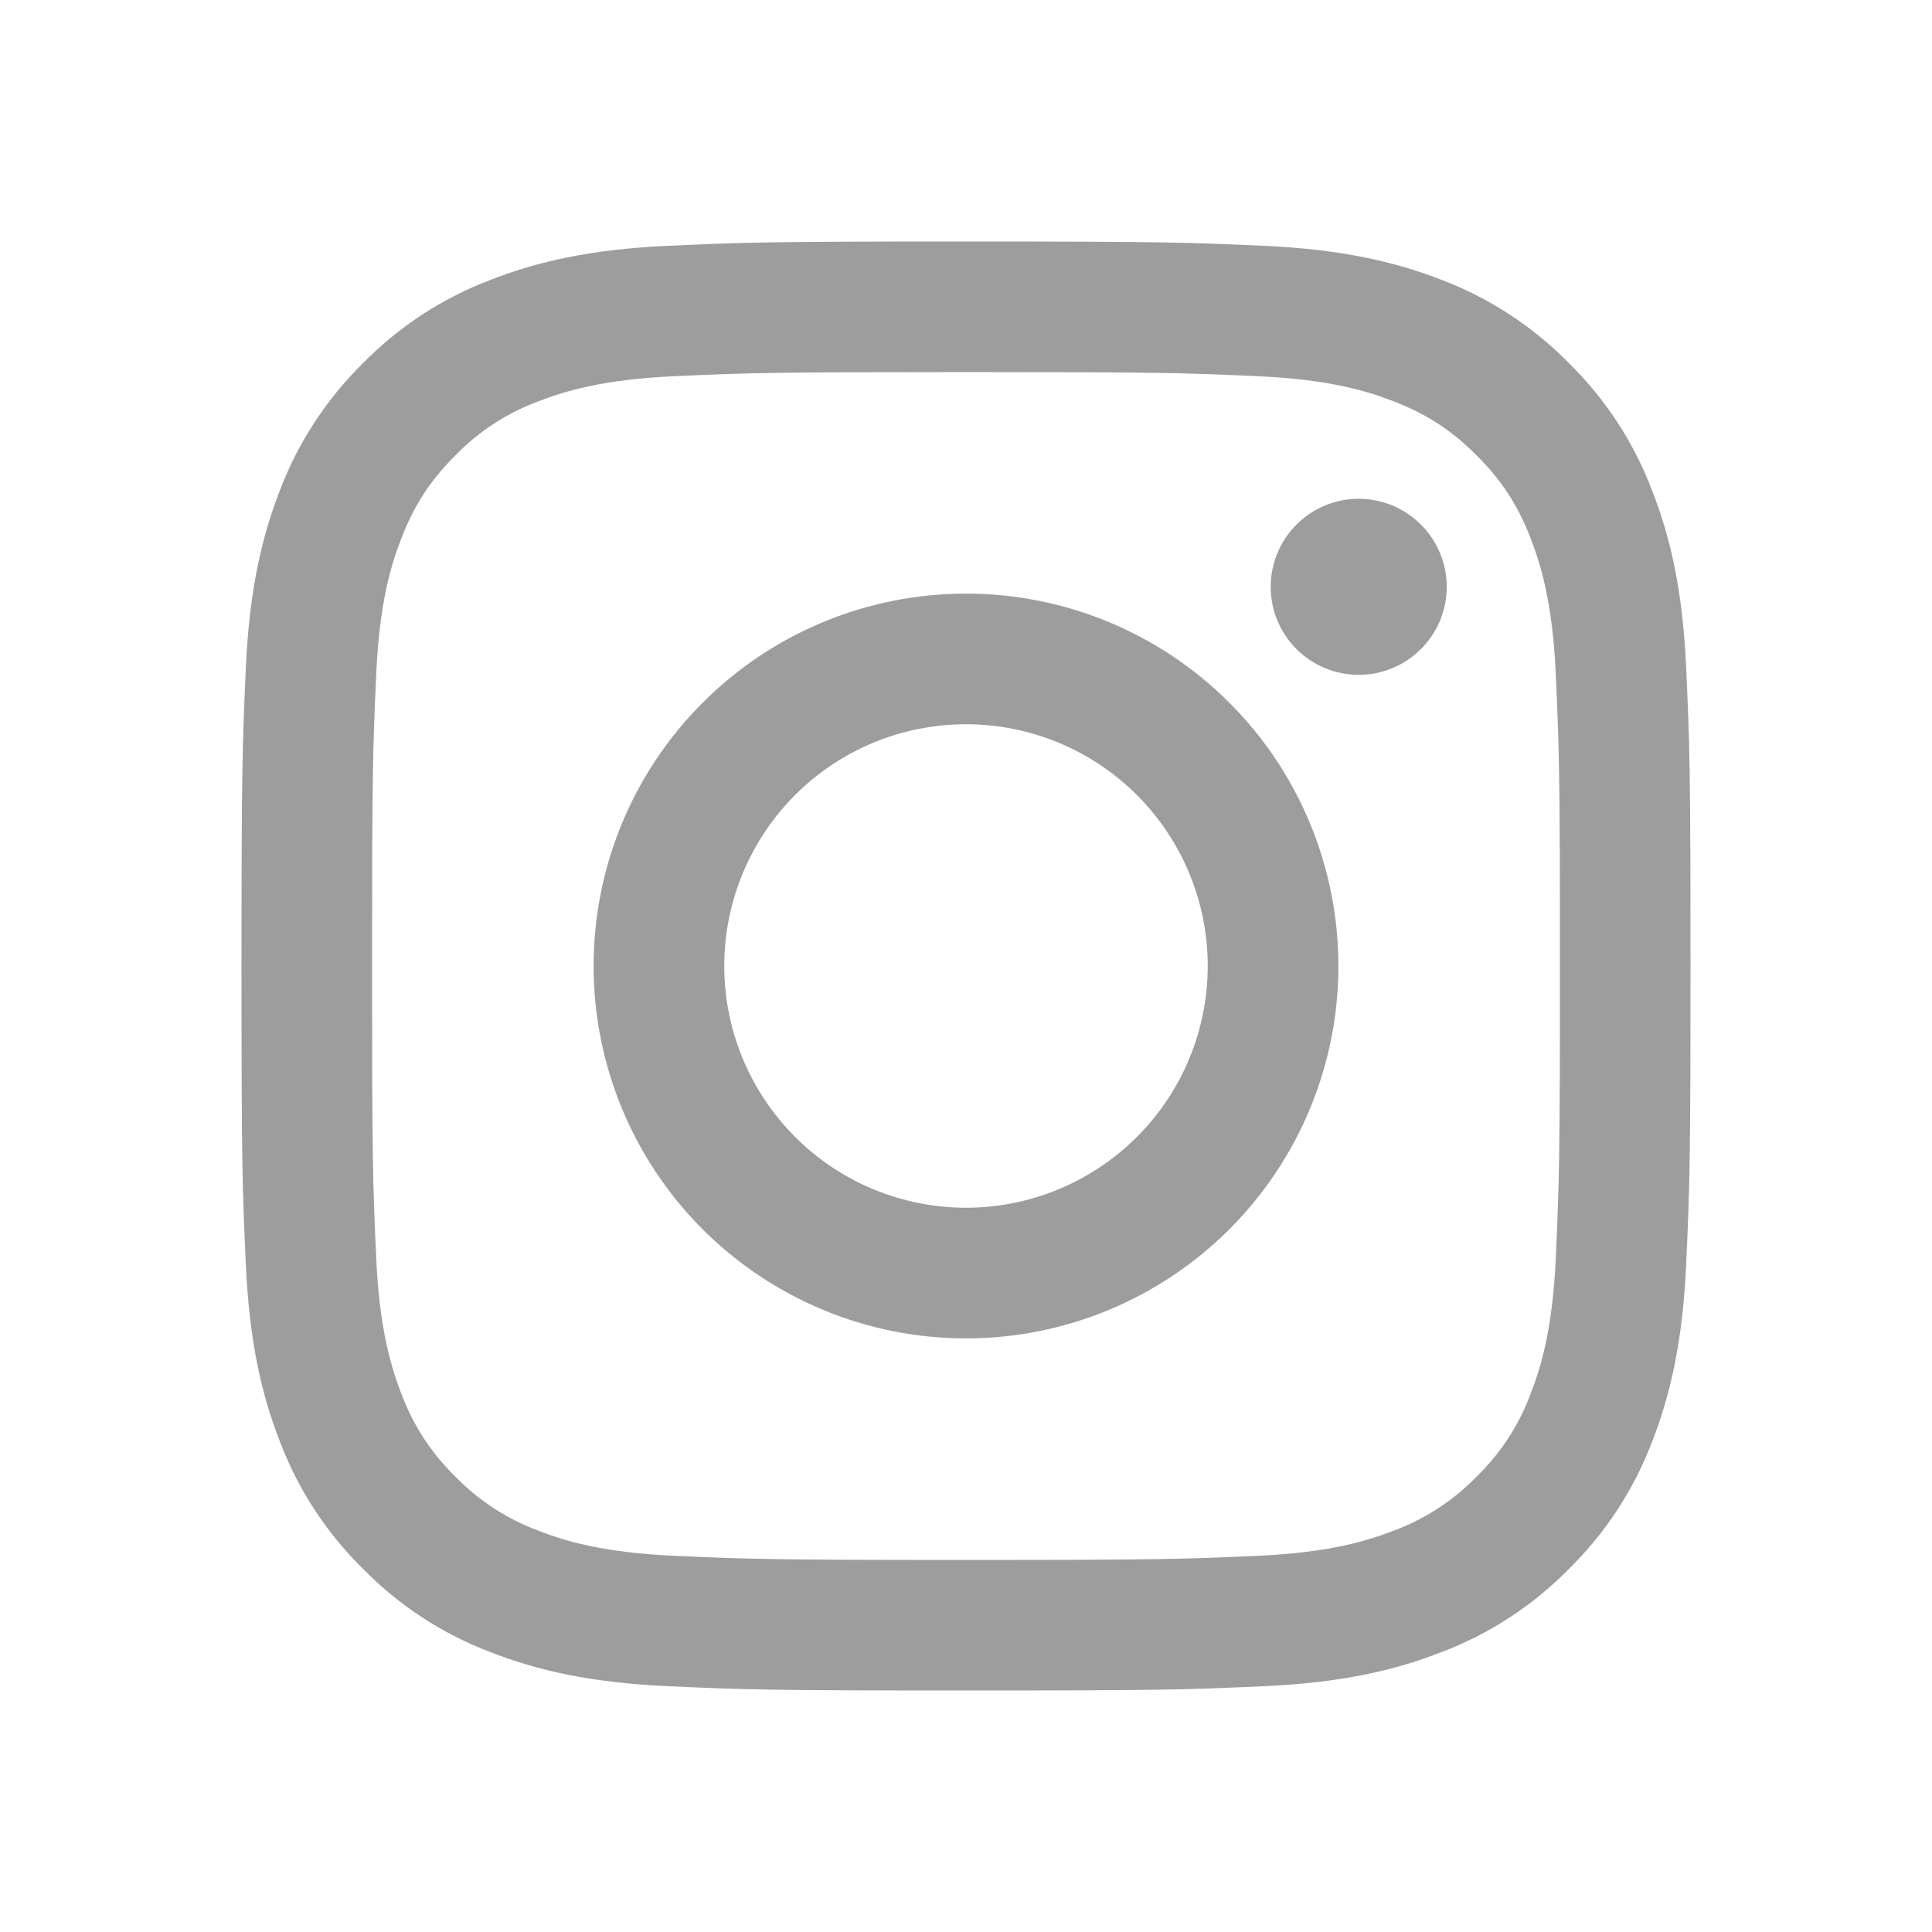
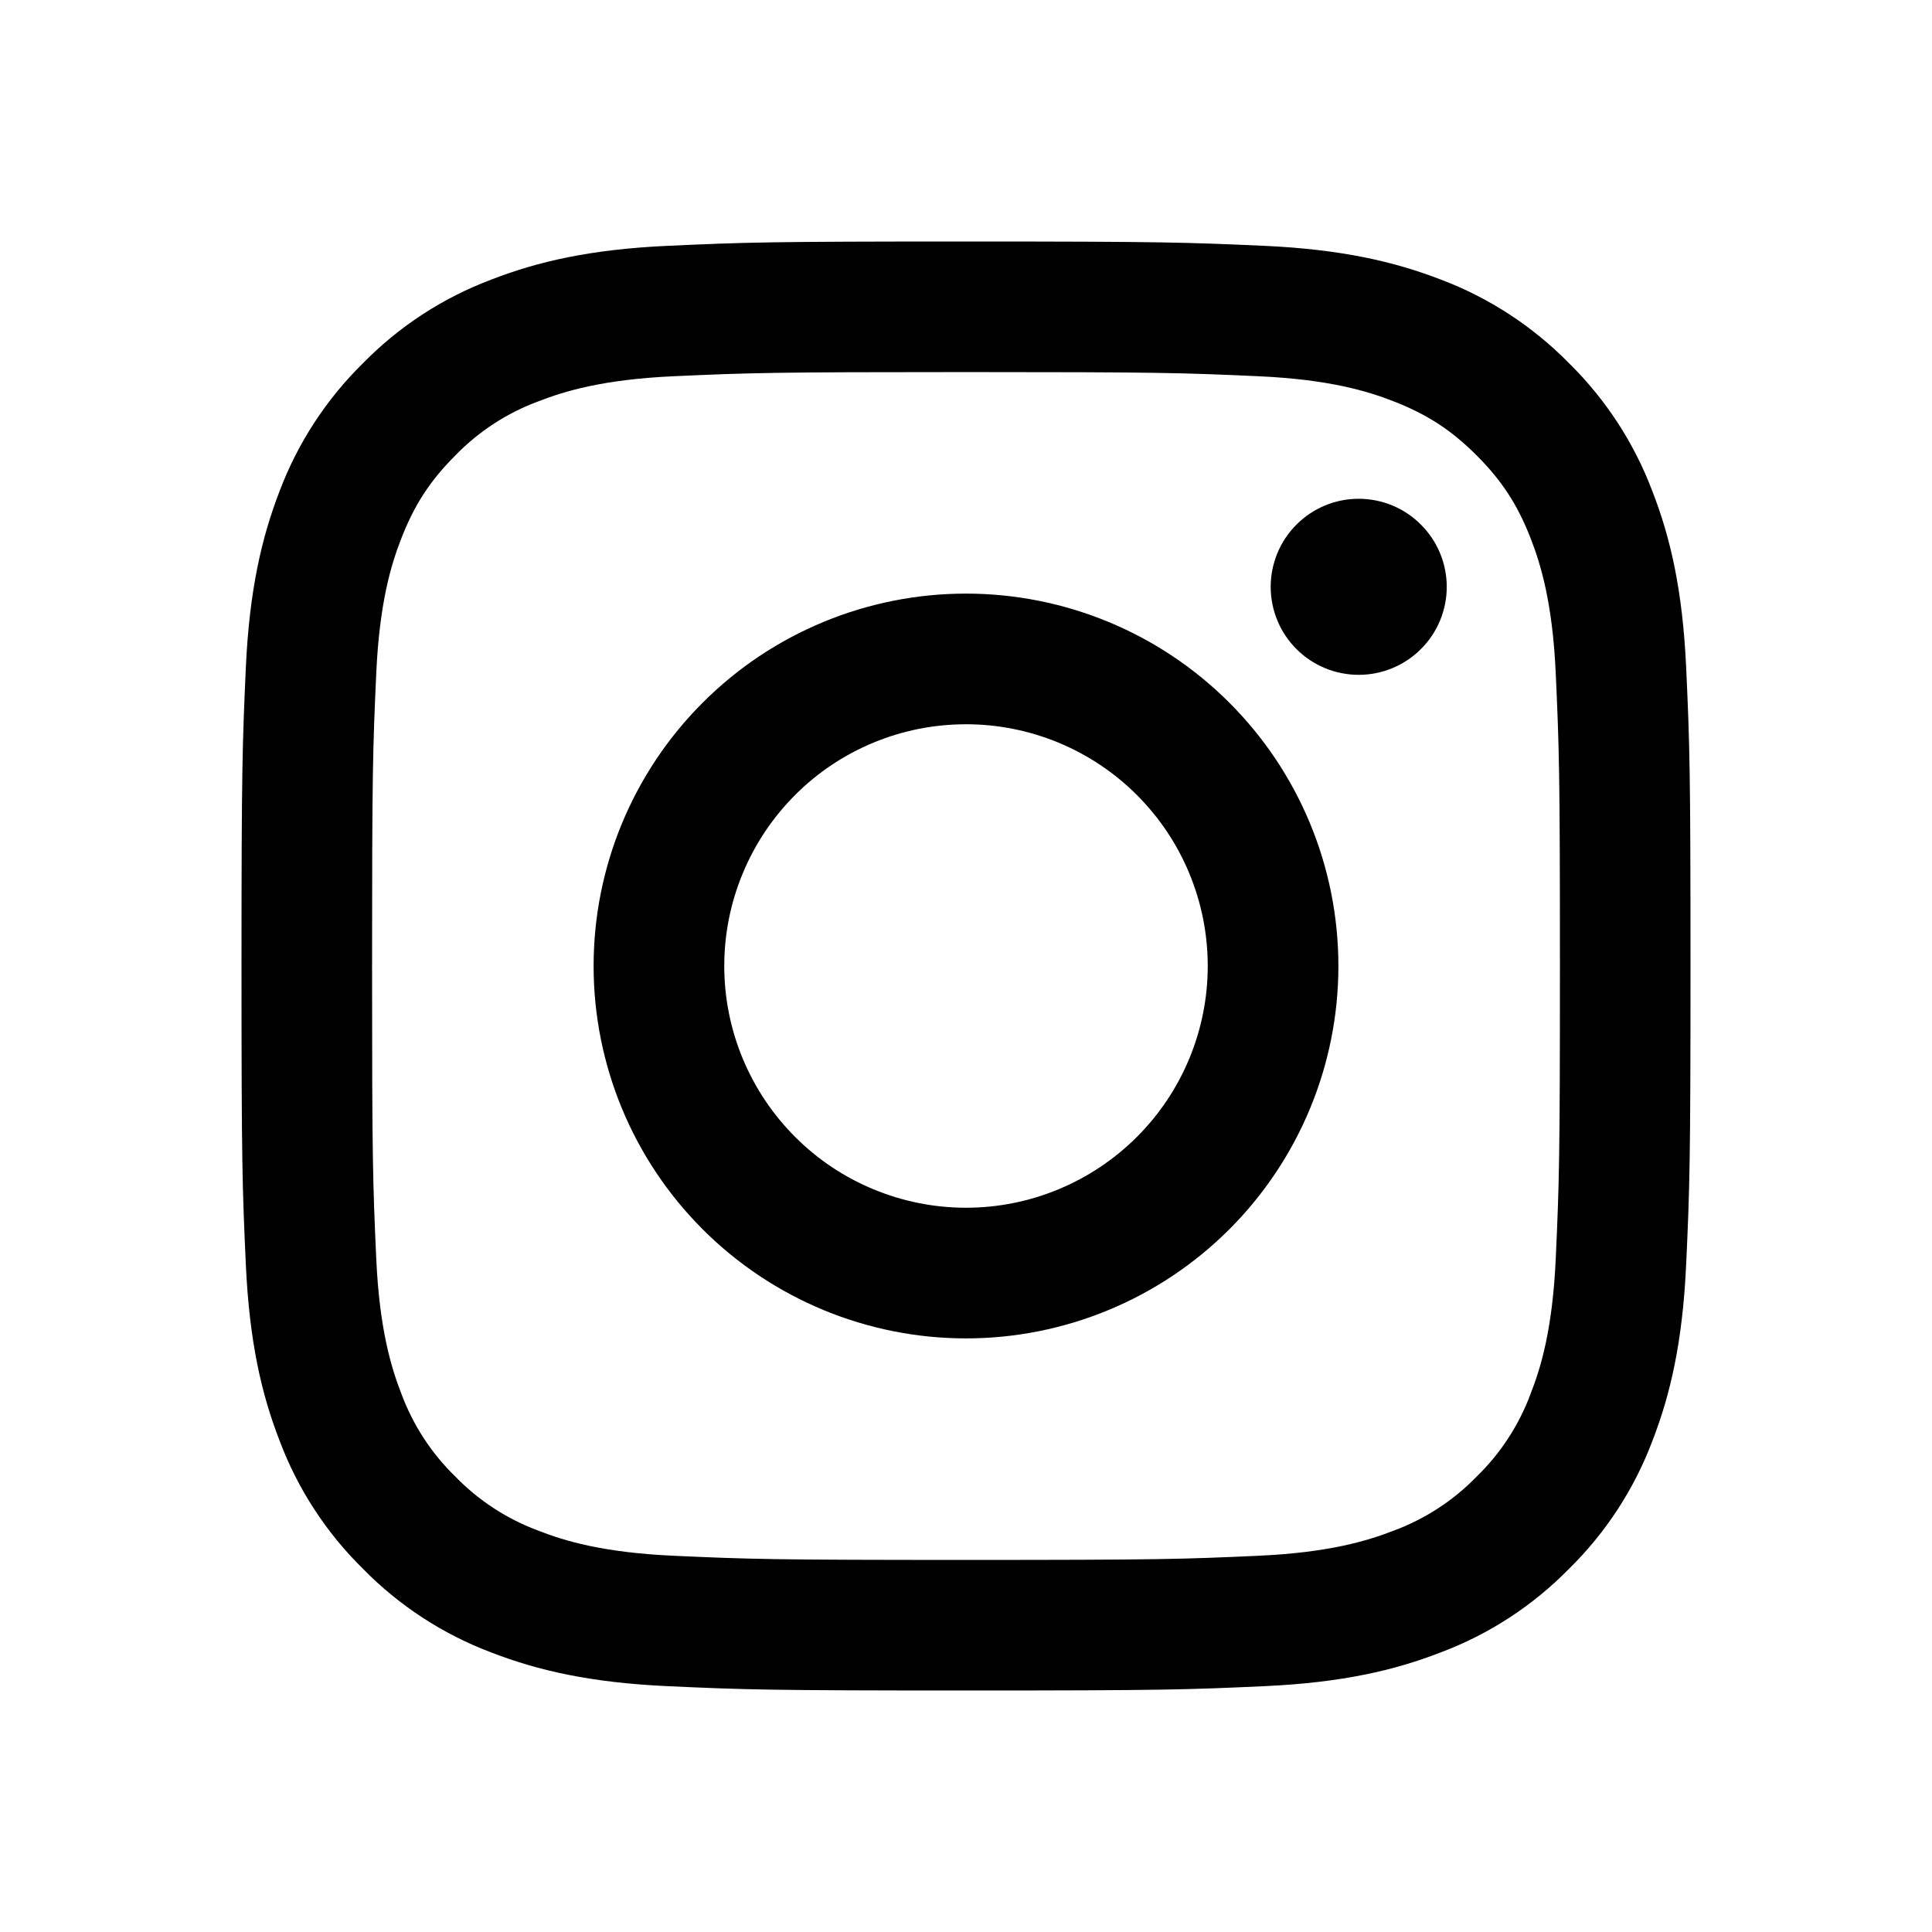
<svg xmlns="http://www.w3.org/2000/svg" width="24" height="24" viewBox="0 0 24 24" fill="none">
-   <path fill-rule="evenodd" clip-rule="evenodd" d="M12 3C9.556 3 9.25 3.01 8.29 3.054C7.331 3.098 6.677 3.25 6.104 3.473C5.504 3.698 4.96 4.052 4.51 4.511C4.053 4.96 3.698 5.504 3.472 6.104C3.251 6.677 3.098 7.332 3.054 8.29C3.011 9.25 3 9.555 3 12C3 14.445 3.01 14.75 3.054 15.71C3.098 16.669 3.25 17.323 3.473 17.896C3.698 18.496 4.052 19.04 4.511 19.49C4.96 19.948 5.504 20.302 6.104 20.528C6.677 20.75 7.331 20.902 8.29 20.946C9.25 20.99 9.556 21 12 21C14.444 21 14.75 20.99 15.71 20.946C16.669 20.902 17.323 20.75 17.896 20.527C18.496 20.302 19.04 19.948 19.49 19.489C19.948 19.04 20.302 18.496 20.528 17.896C20.75 17.323 20.902 16.669 20.946 15.71C20.99 14.75 21 14.444 21 12C21 9.556 20.99 9.25 20.946 8.29C20.902 7.331 20.75 6.677 20.527 6.104C20.301 5.504 19.947 4.96 19.489 4.51C19.04 4.053 18.496 3.698 17.896 3.472C17.323 3.251 16.668 3.098 15.71 3.054C14.75 3.011 14.445 3 12 3ZM12 4.622C14.403 4.622 14.688 4.631 15.637 4.674C16.514 4.714 16.991 4.86 17.308 4.984C17.728 5.147 18.028 5.342 18.343 5.657C18.658 5.972 18.853 6.272 19.016 6.692C19.139 7.009 19.286 7.486 19.326 8.363C19.369 9.312 19.378 9.597 19.378 12C19.378 14.403 19.369 14.688 19.326 15.637C19.286 16.514 19.14 16.991 19.016 17.308C18.872 17.699 18.642 18.053 18.343 18.343C18.053 18.642 17.699 18.872 17.308 19.016C16.991 19.139 16.514 19.286 15.637 19.326C14.688 19.369 14.404 19.378 12 19.378C9.596 19.378 9.312 19.369 8.363 19.326C7.486 19.286 7.009 19.14 6.692 19.016C6.301 18.872 5.947 18.642 5.657 18.343C5.358 18.053 5.128 17.699 4.984 17.308C4.861 16.991 4.714 16.514 4.674 15.637C4.631 14.688 4.622 14.403 4.622 12C4.622 9.597 4.631 9.312 4.674 8.363C4.714 7.486 4.86 7.009 4.984 6.692C5.147 6.272 5.342 5.972 5.657 5.657C5.947 5.358 6.301 5.128 6.692 4.984C7.009 4.861 7.486 4.714 8.363 4.674C9.312 4.631 9.597 4.622 12 4.622Z" fill="#9C9D9C" />
-   <path fill-rule="evenodd" clip-rule="evenodd" d="M12 15.003C11.606 15.003 11.215 14.925 10.851 14.774C10.486 14.623 10.155 14.402 9.877 14.123C9.598 13.844 9.377 13.513 9.226 13.149C9.075 12.785 8.997 12.394 8.997 12C8.997 11.605 9.075 11.215 9.226 10.851C9.377 10.486 9.598 10.155 9.877 9.876C10.155 9.597 10.486 9.376 10.851 9.225C11.215 9.074 11.606 8.997 12 8.997C12.796 8.997 13.56 9.313 14.123 9.876C14.687 10.44 15.003 11.203 15.003 12C15.003 12.796 14.687 13.56 14.123 14.123C13.56 14.686 12.796 15.003 12 15.003ZM12 7.374C10.773 7.374 9.596 7.861 8.729 8.729C7.861 9.596 7.374 10.773 7.374 12C7.374 13.227 7.861 14.403 8.729 15.271C9.596 16.138 10.773 16.626 12 16.626C13.227 16.626 14.404 16.138 15.271 15.271C16.139 14.403 16.626 13.227 16.626 12C16.626 10.773 16.139 9.596 15.271 8.729C14.404 7.861 13.227 7.374 12 7.374ZM17.972 7.29C17.972 7.58 17.857 7.858 17.651 8.063C17.447 8.268 17.168 8.383 16.878 8.383C16.588 8.383 16.31 8.268 16.105 8.063C15.9 7.858 15.785 7.58 15.785 7.29C15.785 7 15.9 6.722 16.105 6.517C16.31 6.311 16.588 6.196 16.878 6.196C17.168 6.196 17.447 6.311 17.651 6.517C17.857 6.722 17.972 7 17.972 7.29Z" fill="#9C9D9C" />
+   <path fill-rule="evenodd" clip-rule="evenodd" d="M12 3C9.556 3 9.25 3.01 8.29 3.054C7.331 3.098 6.677 3.25 6.104 3.473C5.504 3.698 4.96 4.052 4.51 4.511C4.053 4.96 3.698 5.504 3.472 6.104C3.251 6.677 3.098 7.332 3.054 8.29C3.011 9.25 3 9.555 3 12C3 14.445 3.01 14.75 3.054 15.71C3.098 16.669 3.25 17.323 3.473 17.896C3.698 18.496 4.052 19.04 4.511 19.49C4.96 19.948 5.504 20.302 6.104 20.528C6.677 20.75 7.331 20.902 8.29 20.946C9.25 20.99 9.556 21 12 21C14.444 21 14.75 20.99 15.71 20.946C16.669 20.902 17.323 20.75 17.896 20.527C18.496 20.302 19.04 19.948 19.49 19.489C19.948 19.04 20.302 18.496 20.528 17.896C20.75 17.323 20.902 16.669 20.946 15.71C20.99 14.75 21 14.444 21 12C21 9.556 20.99 9.25 20.946 8.29C20.902 7.331 20.75 6.677 20.527 6.104C20.301 5.504 19.947 4.96 19.489 4.51C19.04 4.053 18.496 3.698 17.896 3.472C17.323 3.251 16.668 3.098 15.71 3.054C14.75 3.011 14.445 3 12 3ZM12 4.622C14.403 4.622 14.688 4.631 15.637 4.674C16.514 4.714 16.991 4.86 17.308 4.984C17.728 5.147 18.028 5.342 18.343 5.657C18.658 5.972 18.853 6.272 19.016 6.692C19.139 7.009 19.286 7.486 19.326 8.363C19.369 9.312 19.378 9.597 19.378 12C19.378 14.403 19.369 14.688 19.326 15.637C19.286 16.514 19.14 16.991 19.016 17.308C18.872 17.699 18.642 18.053 18.343 18.343C18.053 18.642 17.699 18.872 17.308 19.016C16.991 19.139 16.514 19.286 15.637 19.326C14.688 19.369 14.404 19.378 12 19.378C9.596 19.378 9.312 19.369 8.363 19.326C7.486 19.286 7.009 19.14 6.692 19.016C6.301 18.872 5.947 18.642 5.657 18.343C5.358 18.053 5.128 17.699 4.984 17.308C4.861 16.991 4.714 16.514 4.674 15.637C4.631 14.688 4.622 14.403 4.622 12C4.622 9.597 4.631 9.312 4.674 8.363C4.714 7.486 4.86 7.009 4.984 6.692C5.147 6.272 5.342 5.972 5.657 5.657C5.947 5.358 6.301 5.128 6.692 4.984C7.009 4.861 7.486 4.714 8.363 4.674C9.312 4.631 9.597 4.622 12 4.622Z" fill="currentColor" />
+   <path fill-rule="evenodd" clip-rule="evenodd" d="M12 15.003C11.606 15.003 11.215 14.925 10.851 14.774C10.486 14.623 10.155 14.402 9.877 14.123C9.598 13.844 9.377 13.513 9.226 13.149C9.075 12.785 8.997 12.394 8.997 12C8.997 11.605 9.075 11.215 9.226 10.851C9.377 10.486 9.598 10.155 9.877 9.876C10.155 9.597 10.486 9.376 10.851 9.225C11.215 9.074 11.606 8.997 12 8.997C12.796 8.997 13.56 9.313 14.123 9.876C14.687 10.44 15.003 11.203 15.003 12C15.003 12.796 14.687 13.56 14.123 14.123C13.56 14.686 12.796 15.003 12 15.003ZM12 7.374C10.773 7.374 9.596 7.861 8.729 8.729C7.861 9.596 7.374 10.773 7.374 12C7.374 13.227 7.861 14.403 8.729 15.271C9.596 16.138 10.773 16.626 12 16.626C13.227 16.626 14.404 16.138 15.271 15.271C16.139 14.403 16.626 13.227 16.626 12C16.626 10.773 16.139 9.596 15.271 8.729C14.404 7.861 13.227 7.374 12 7.374ZM17.972 7.29C17.972 7.58 17.857 7.858 17.651 8.063C17.447 8.268 17.168 8.383 16.878 8.383C16.588 8.383 16.31 8.268 16.105 8.063C15.9 7.858 15.785 7.58 15.785 7.29C15.785 7 15.9 6.722 16.105 6.517C16.31 6.311 16.588 6.196 16.878 6.196C17.168 6.196 17.447 6.311 17.651 6.517C17.857 6.722 17.972 7 17.972 7.29Z" fill="currentColor" />
</svg>
